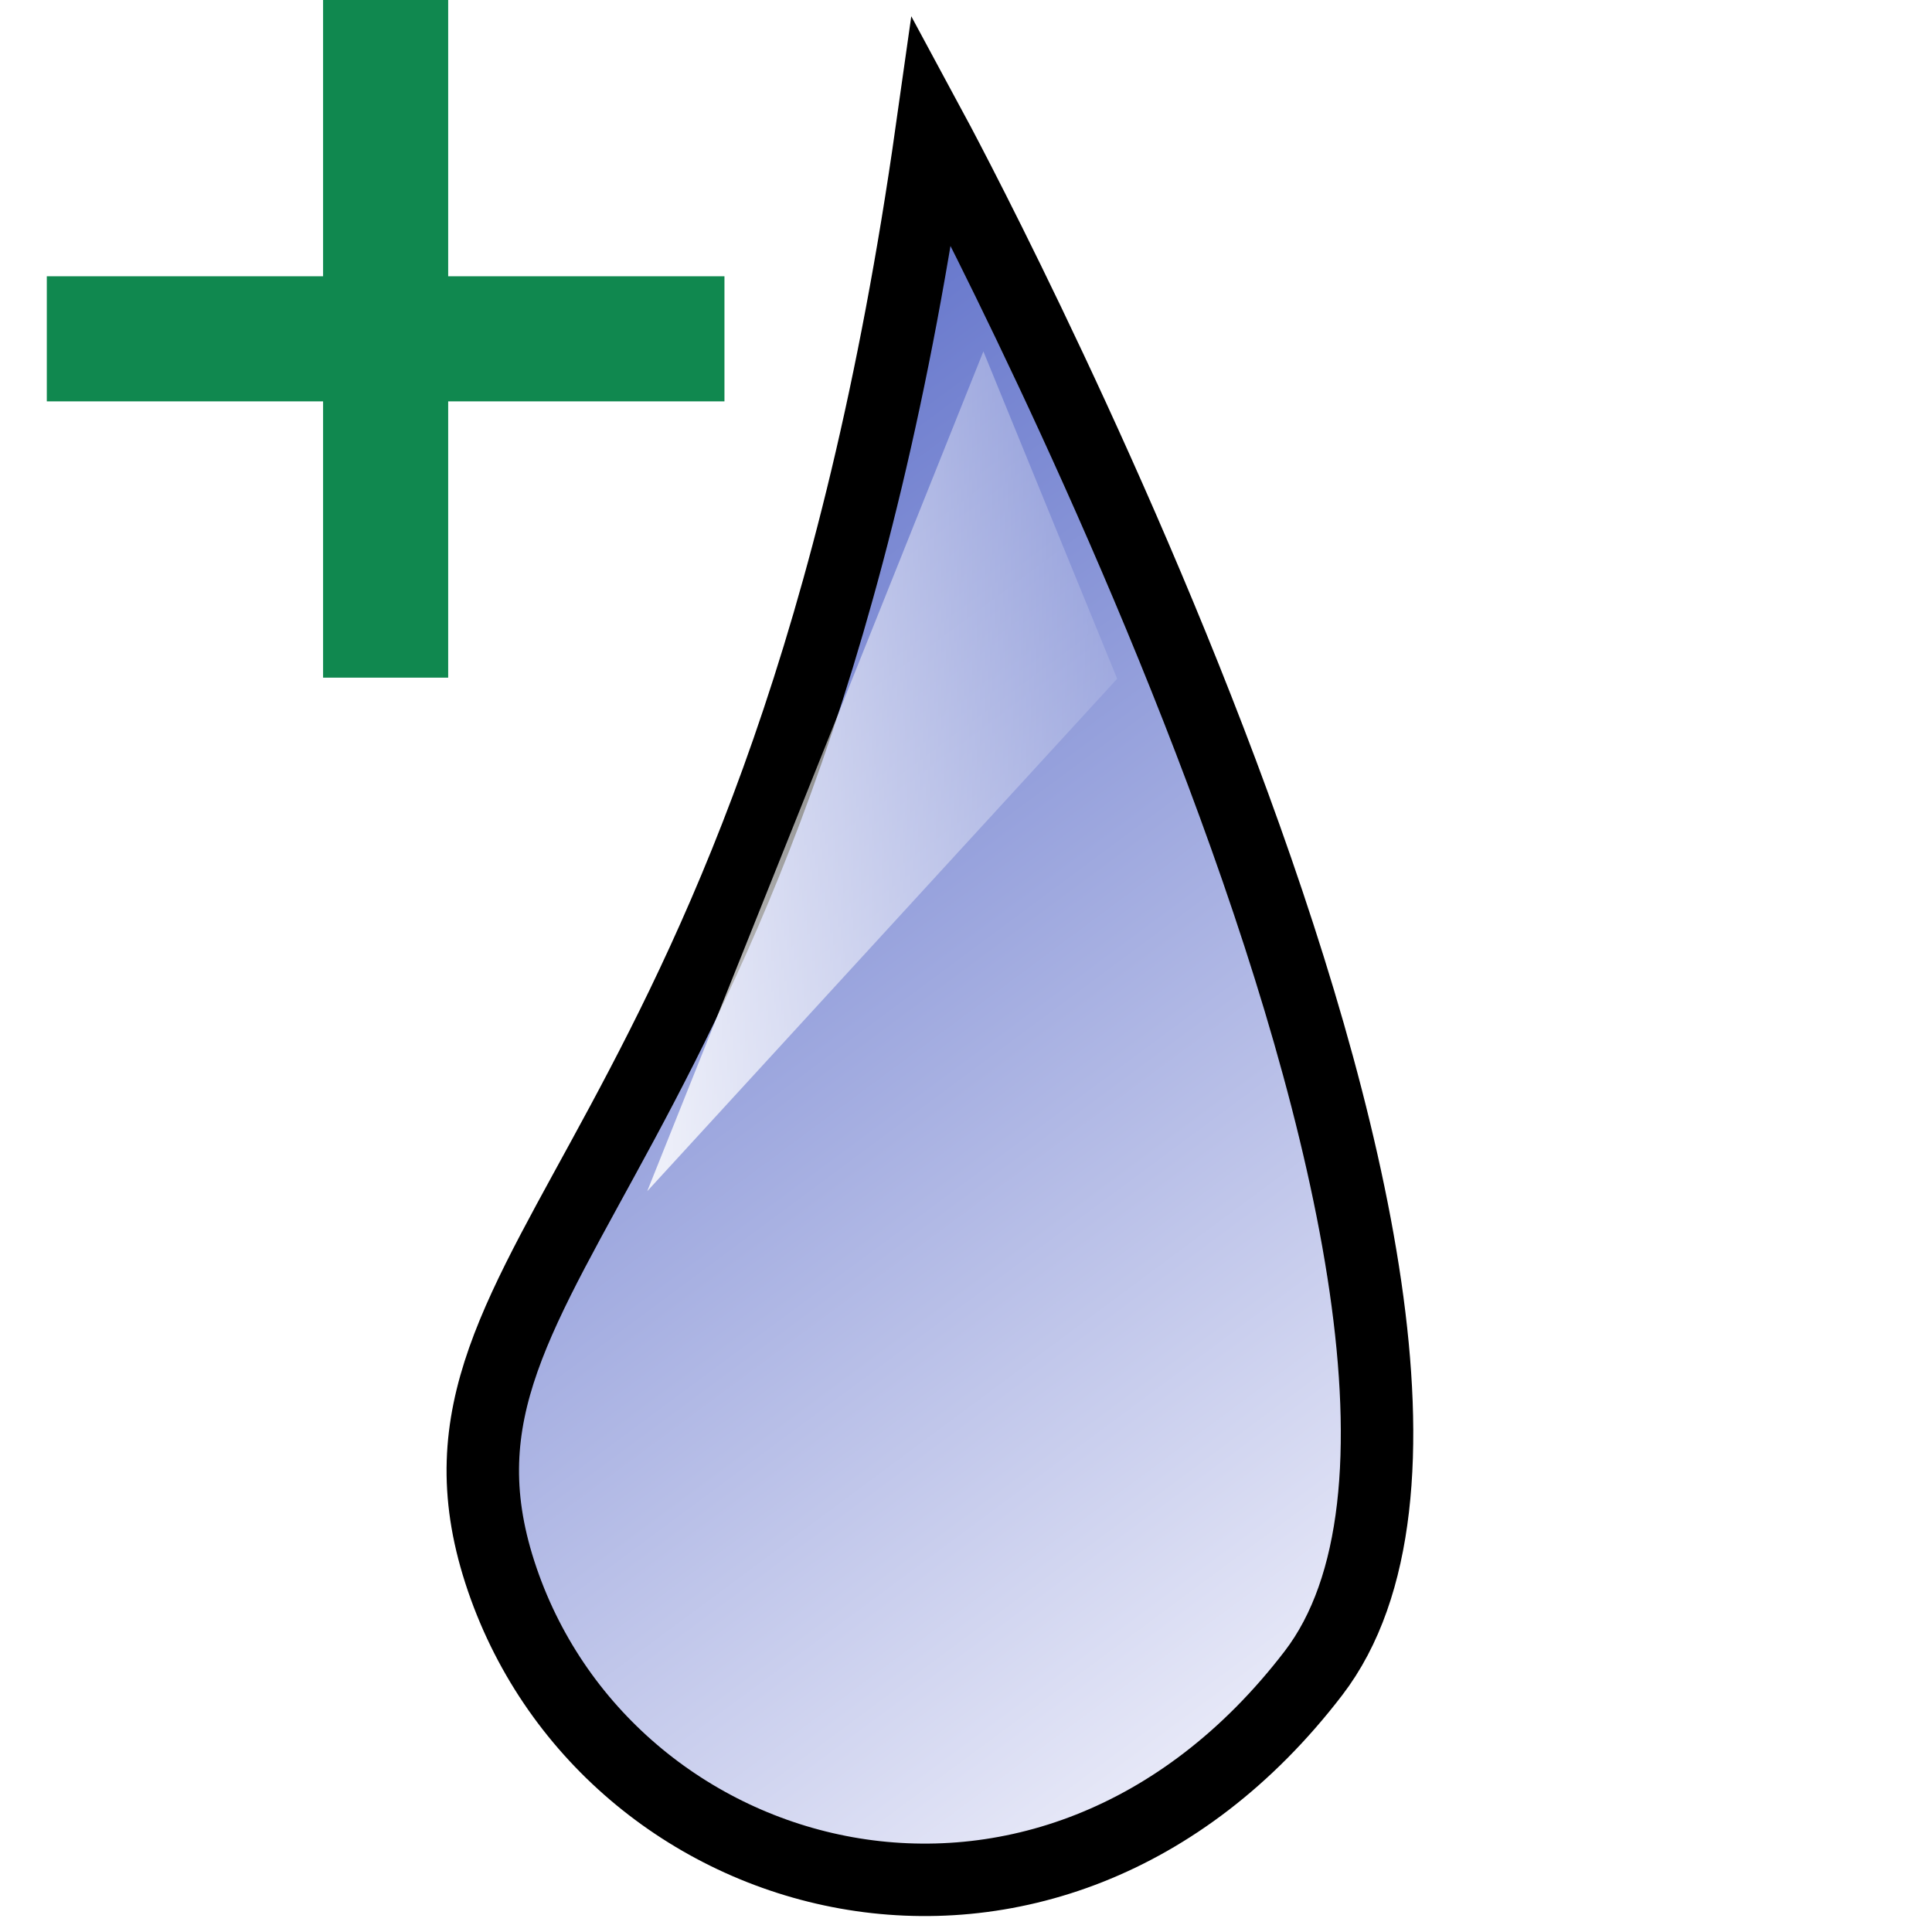
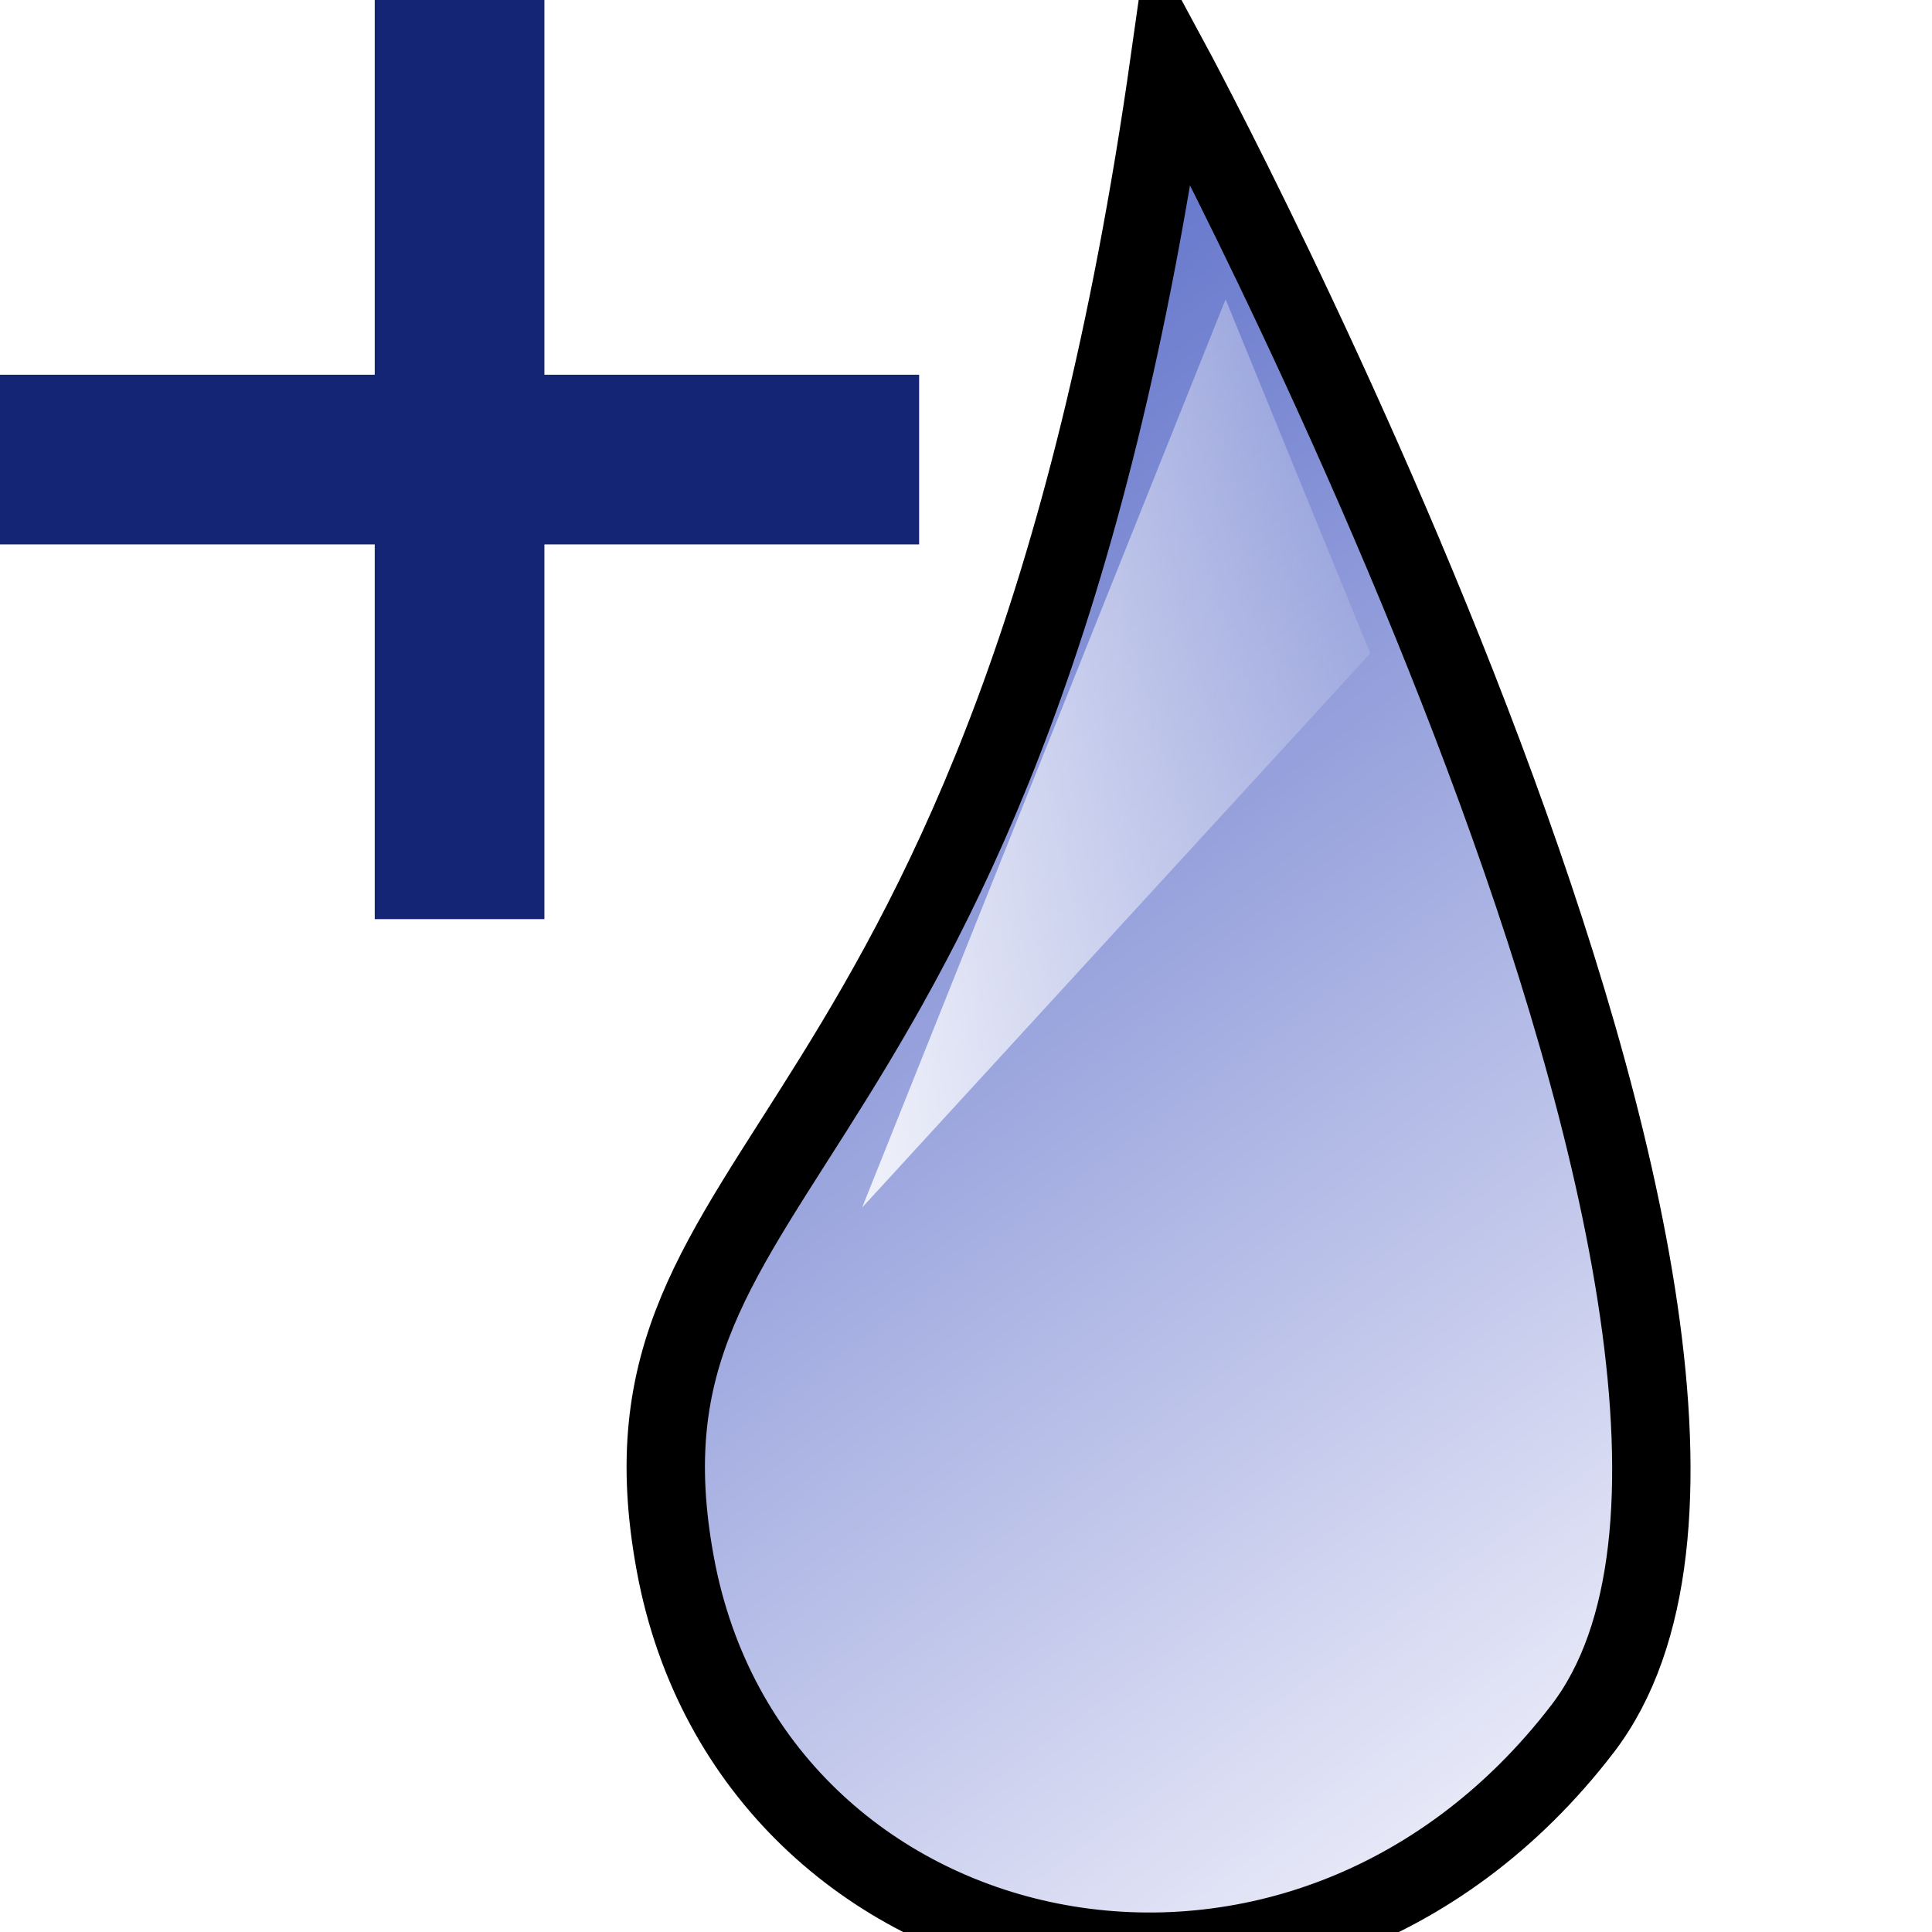
- <svg xmlns="http://www.w3.org/2000/svg" xmlns:xlink="http://www.w3.org/1999/xlink" id="svg3151" height="16px" width="16px">
+ <svg xmlns="http://www.w3.org/2000/svg" xmlns:xlink="http://www.w3.org/1999/xlink" width="16px" height="16px" id="svg3151">
  <defs id="defs3153">
    <linearGradient id="linearGradient3177">
-       <stop id="stop3179" offset="0" style="stop-color:#ffffff;stop-opacity:1;" />
-       <stop id="stop3181" offset="1" style="stop-color:#ffffff;stop-opacity:0;" />
+       <stop style="stop-color:#ffffff;stop-opacity:1;" offset="0" id="stop3179" />
+       <stop style="stop-color:#ffffff;stop-opacity:0;" offset="1" id="stop3181" />
    </linearGradient>
    <linearGradient id="linearGradient3169">
-       <stop style="stop-color:#5265c5;stop-opacity:1;" offset="0" id="stop3171" />
-       <stop style="stop-color:#f4f4fc;stop-opacity:1;" offset="1" id="stop3173" />
+       <stop id="stop3171" offset="0" style="stop-color:#5265c5;stop-opacity:1;" />
+       <stop id="stop3173" offset="1" style="stop-color:#f4f4fc;stop-opacity:1;" />
    </linearGradient>
-     <linearGradient gradientTransform="translate(-0.284431,0.532462)" gradientUnits="userSpaceOnUse" y2="13.011" x2="13.454" y1="1.433" x1="4.858" id="linearGradient3167" xlink:href="#linearGradient3169" />
-     <linearGradient gradientTransform="translate(7,1)" gradientUnits="userSpaceOnUse" y2="5.5" x2="2.933" y1="5.5" x1="-2.5" id="linearGradient3183" xlink:href="#linearGradient3177" />
+     <linearGradient xlink:href="#linearGradient3169" id="linearGradient3167" x1="4.858" y1="1.433" x2="13.454" y2="13.011" gradientUnits="userSpaceOnUse" gradientTransform="matrix(1.081377,0,0,1.081377,1.035497,-9.183100e-2)" />
+     <linearGradient xlink:href="#linearGradient3177" id="linearGradient3183" x1="-2.5" y1="5.5" x2="2.933" y2="5.5" gradientUnits="userSpaceOnUse" gradientTransform="matrix(1.081377,0,0,1.081377,8.912713,0.413754)" />
  </defs>
  <g id="layer1">
-     <path id="path3159" d="M 7.716,1.08 C 7.716,1.08 13.069,10.998 10.877,13.857 C 8.686,16.715 5,15.687 4.139,13.019 C 3.292,10.392 6.494,9.712 7.716,1.08 z " style="fill:url(#linearGradient3167);fill-opacity:1;fill-rule:evenodd;stroke:#000000;stroke-width:0.6;stroke-linecap:butt;stroke-linejoin:miter;stroke-opacity:1;stroke-dasharray:none;stroke-miterlimit:4" />
-     <path id="path3175" d="M 8.144,2.91 L 5.36,9.865 L 9.252,5.621 L 8.144,2.91 z " style="fill:url(#linearGradient3183);fill-opacity:1;fill-rule:evenodd;stroke:none;stroke-width:1px;stroke-linecap:butt;stroke-linejoin:miter;stroke-opacity:1" />
-     <g transform="translate(1.387624,1)" id="g2179">
-       <rect y="-1" x="1.288" height="5.612" width="1.036" id="rect1417" style="fill:#10884f;fill-opacity:1;fill-rule:nonzero;stroke:none;stroke-width:1.25;stroke-linecap:round;stroke-linejoin:round;stroke-miterlimit:4;stroke-dashoffset:0;stroke-opacity:1" />
-       <rect transform="matrix(0,1,-1,0,0,0)" y="-4.612" x="1.288" height="5.612" width="1.036" id="rect2177" style="fill:#10884f;fill-opacity:1;fill-rule:nonzero;stroke:none;stroke-width:1.25;stroke-linecap:round;stroke-linejoin:round;stroke-miterlimit:4;stroke-dashoffset:0;stroke-opacity:1" />
+     <path style="fill:url(#linearGradient3167);fill-opacity:1;fill-rule:evenodd;stroke:#000000;stroke-width:0.649;stroke-linecap:butt;stroke-linejoin:miter;stroke-miterlimit:4;stroke-opacity:1" d="M 9.687,0.501 C 9.687,0.501 15.476,11.226 13.106,14.317 C 10.736,17.408 6.232,16.388 5.594,12.96 C 4.948,9.489 8.365,9.835 9.687,0.501 z " id="path3159" />
+     <path style="fill:url(#linearGradient3183);fill-opacity:1;fill-rule:evenodd;stroke:none;stroke-width:1px;stroke-linecap:butt;stroke-linejoin:miter;stroke-opacity:1" d="M 10.15,2.479 L 7.14,10 L 11.348,5.411 L 10.15,2.479 z " id="path3175" />
+     <g style="stroke-width:0.413;stroke-miterlimit:4;stroke-dasharray:none;stroke:none;stroke-opacity:1;fill:#142575;fill-opacity:1" id="g2179" transform="matrix(1.356355,0,0,1.356355,1.356355,1.356355)">
+       <rect style="stroke-dasharray:none;stroke-opacity:1;stroke-dashoffset:0;stroke-miterlimit:4;stroke-linejoin:round;stroke-linecap:round;stroke-width:0.413;stroke:none;fill-rule:nonzero;fill-opacity:1;fill:#142575" id="rect1417" width="1.036" height="5.612" x="1.288" y="-1" />
+       <rect style="stroke-dasharray:none;stroke-opacity:1;stroke-dashoffset:0;stroke-miterlimit:4;stroke-linejoin:round;stroke-linecap:round;stroke-width:0.413;stroke:none;fill-rule:nonzero;fill-opacity:1;fill:#142575" id="rect2177" width="1.036" height="5.612" x="1.288" y="-4.612" transform="matrix(0,1,-1,0,0,0)" />
    </g>
  </g>
</svg>
